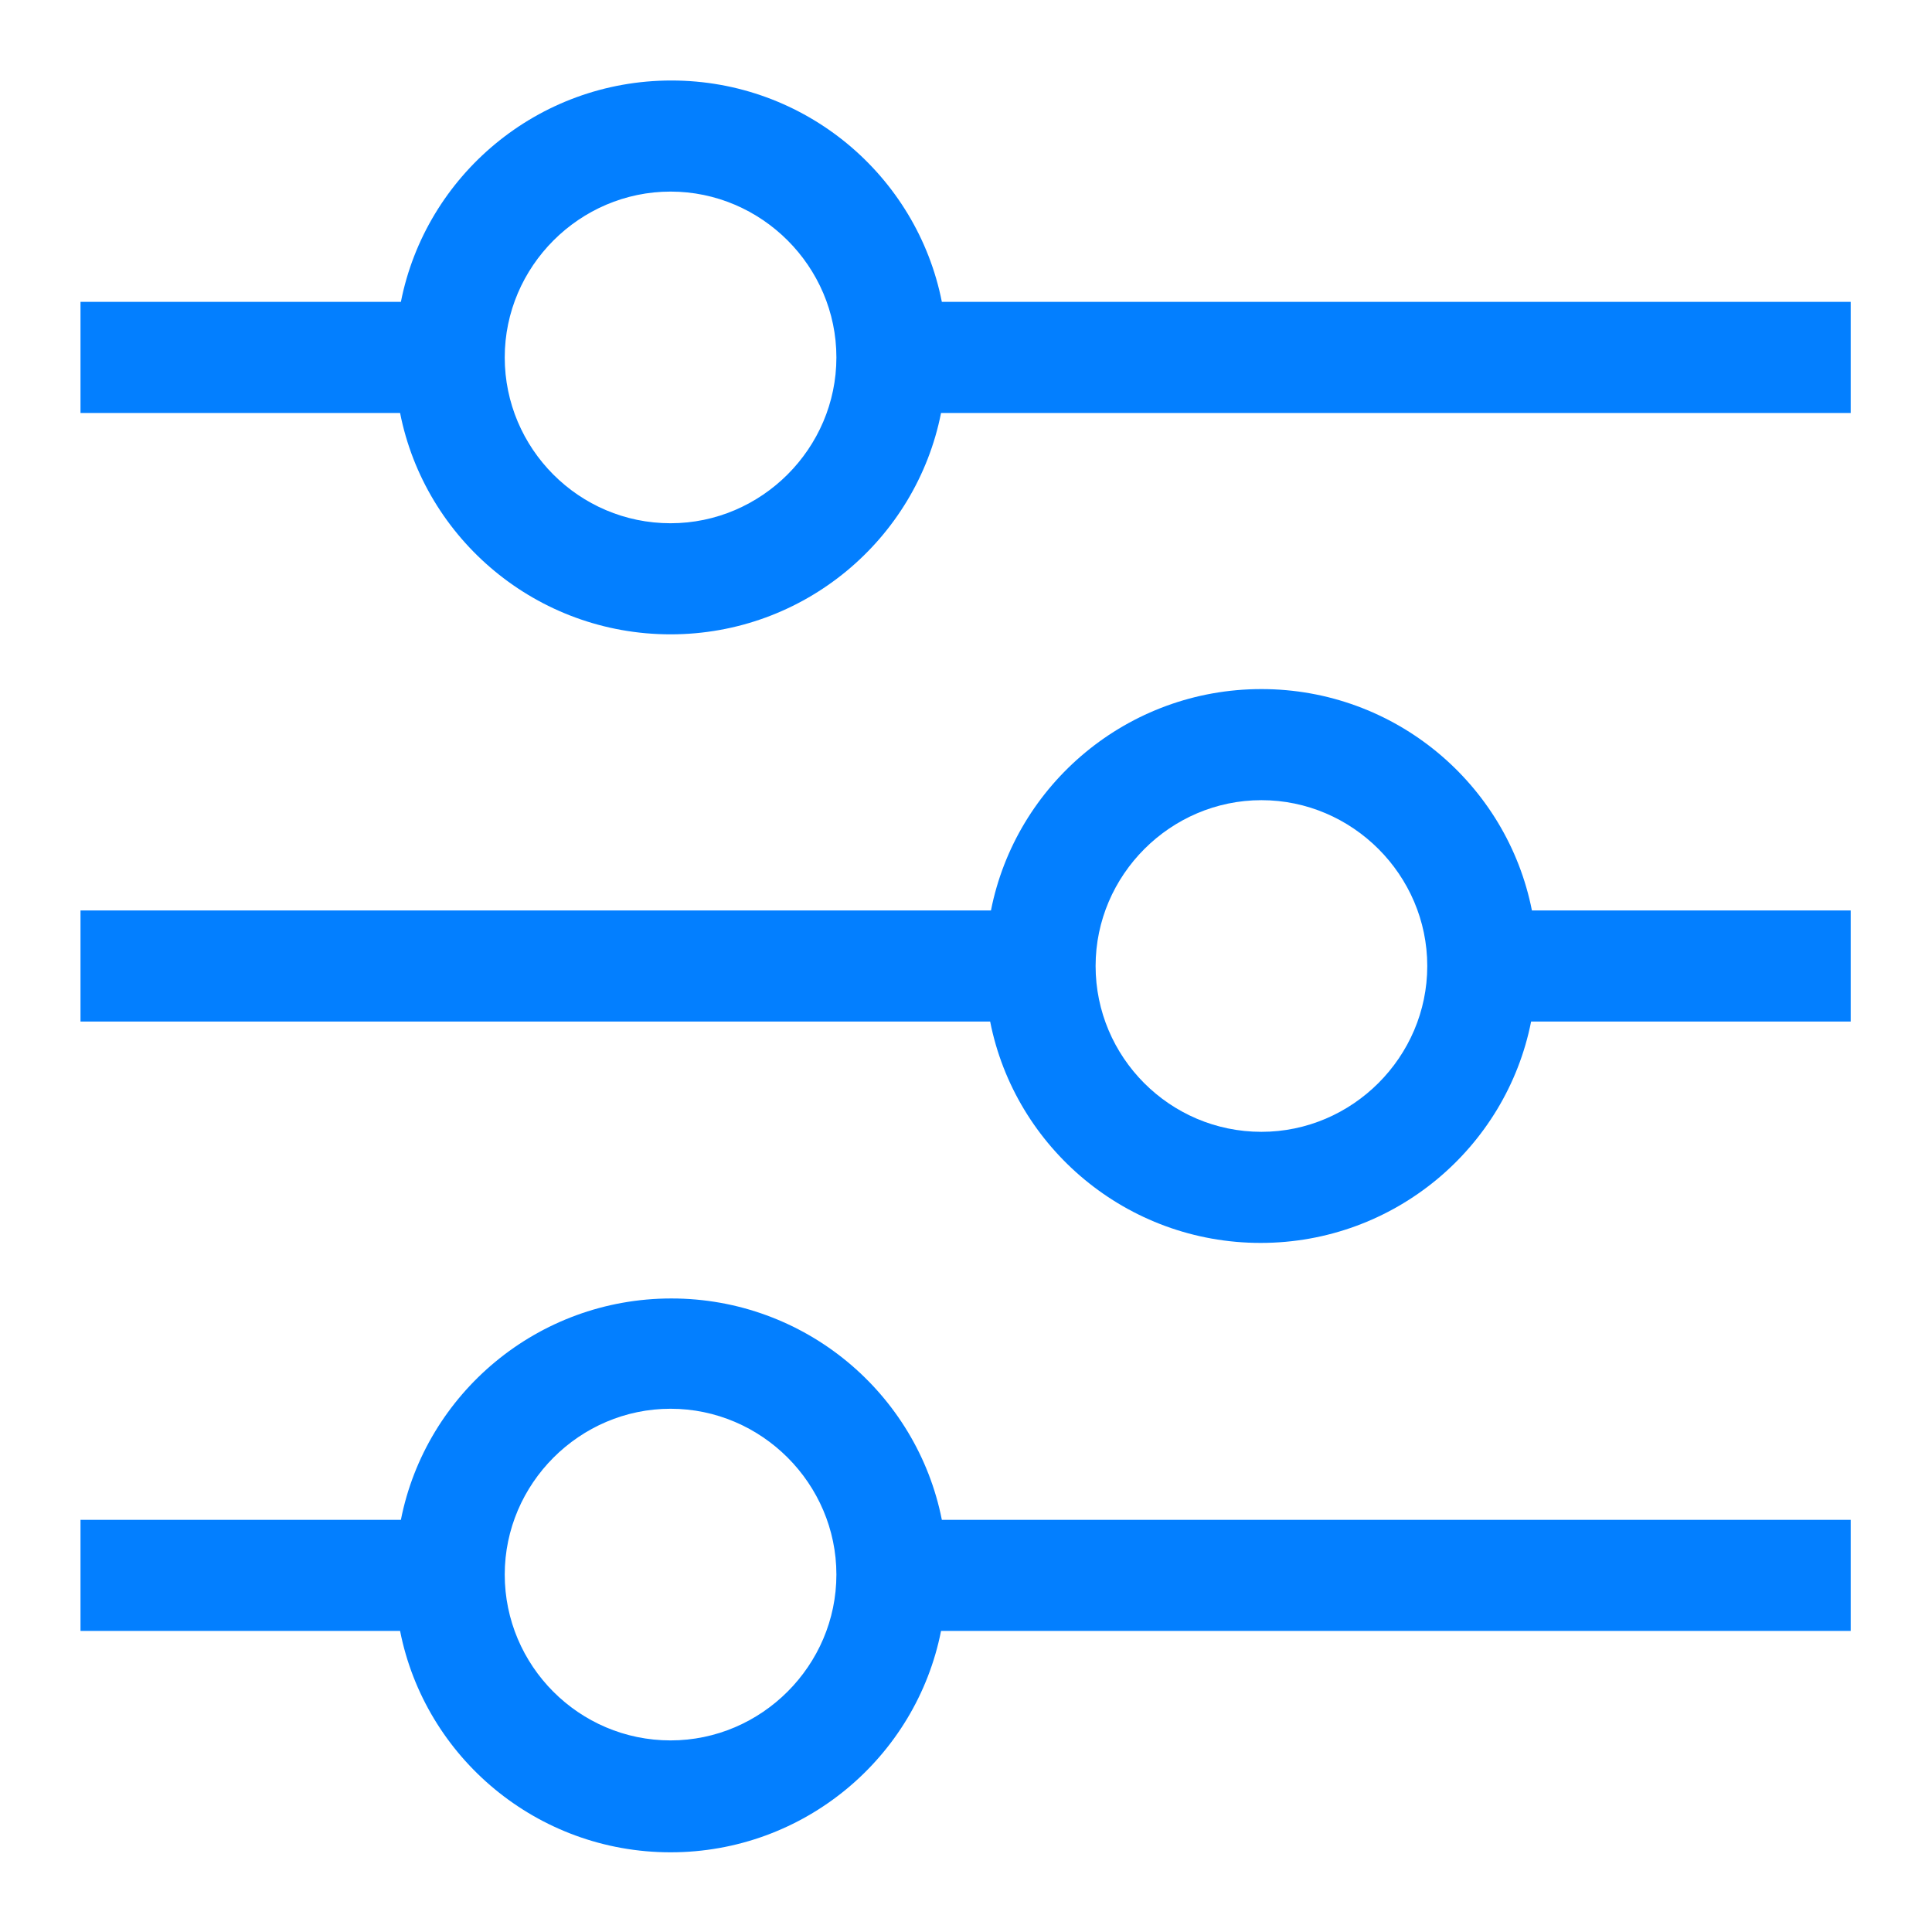
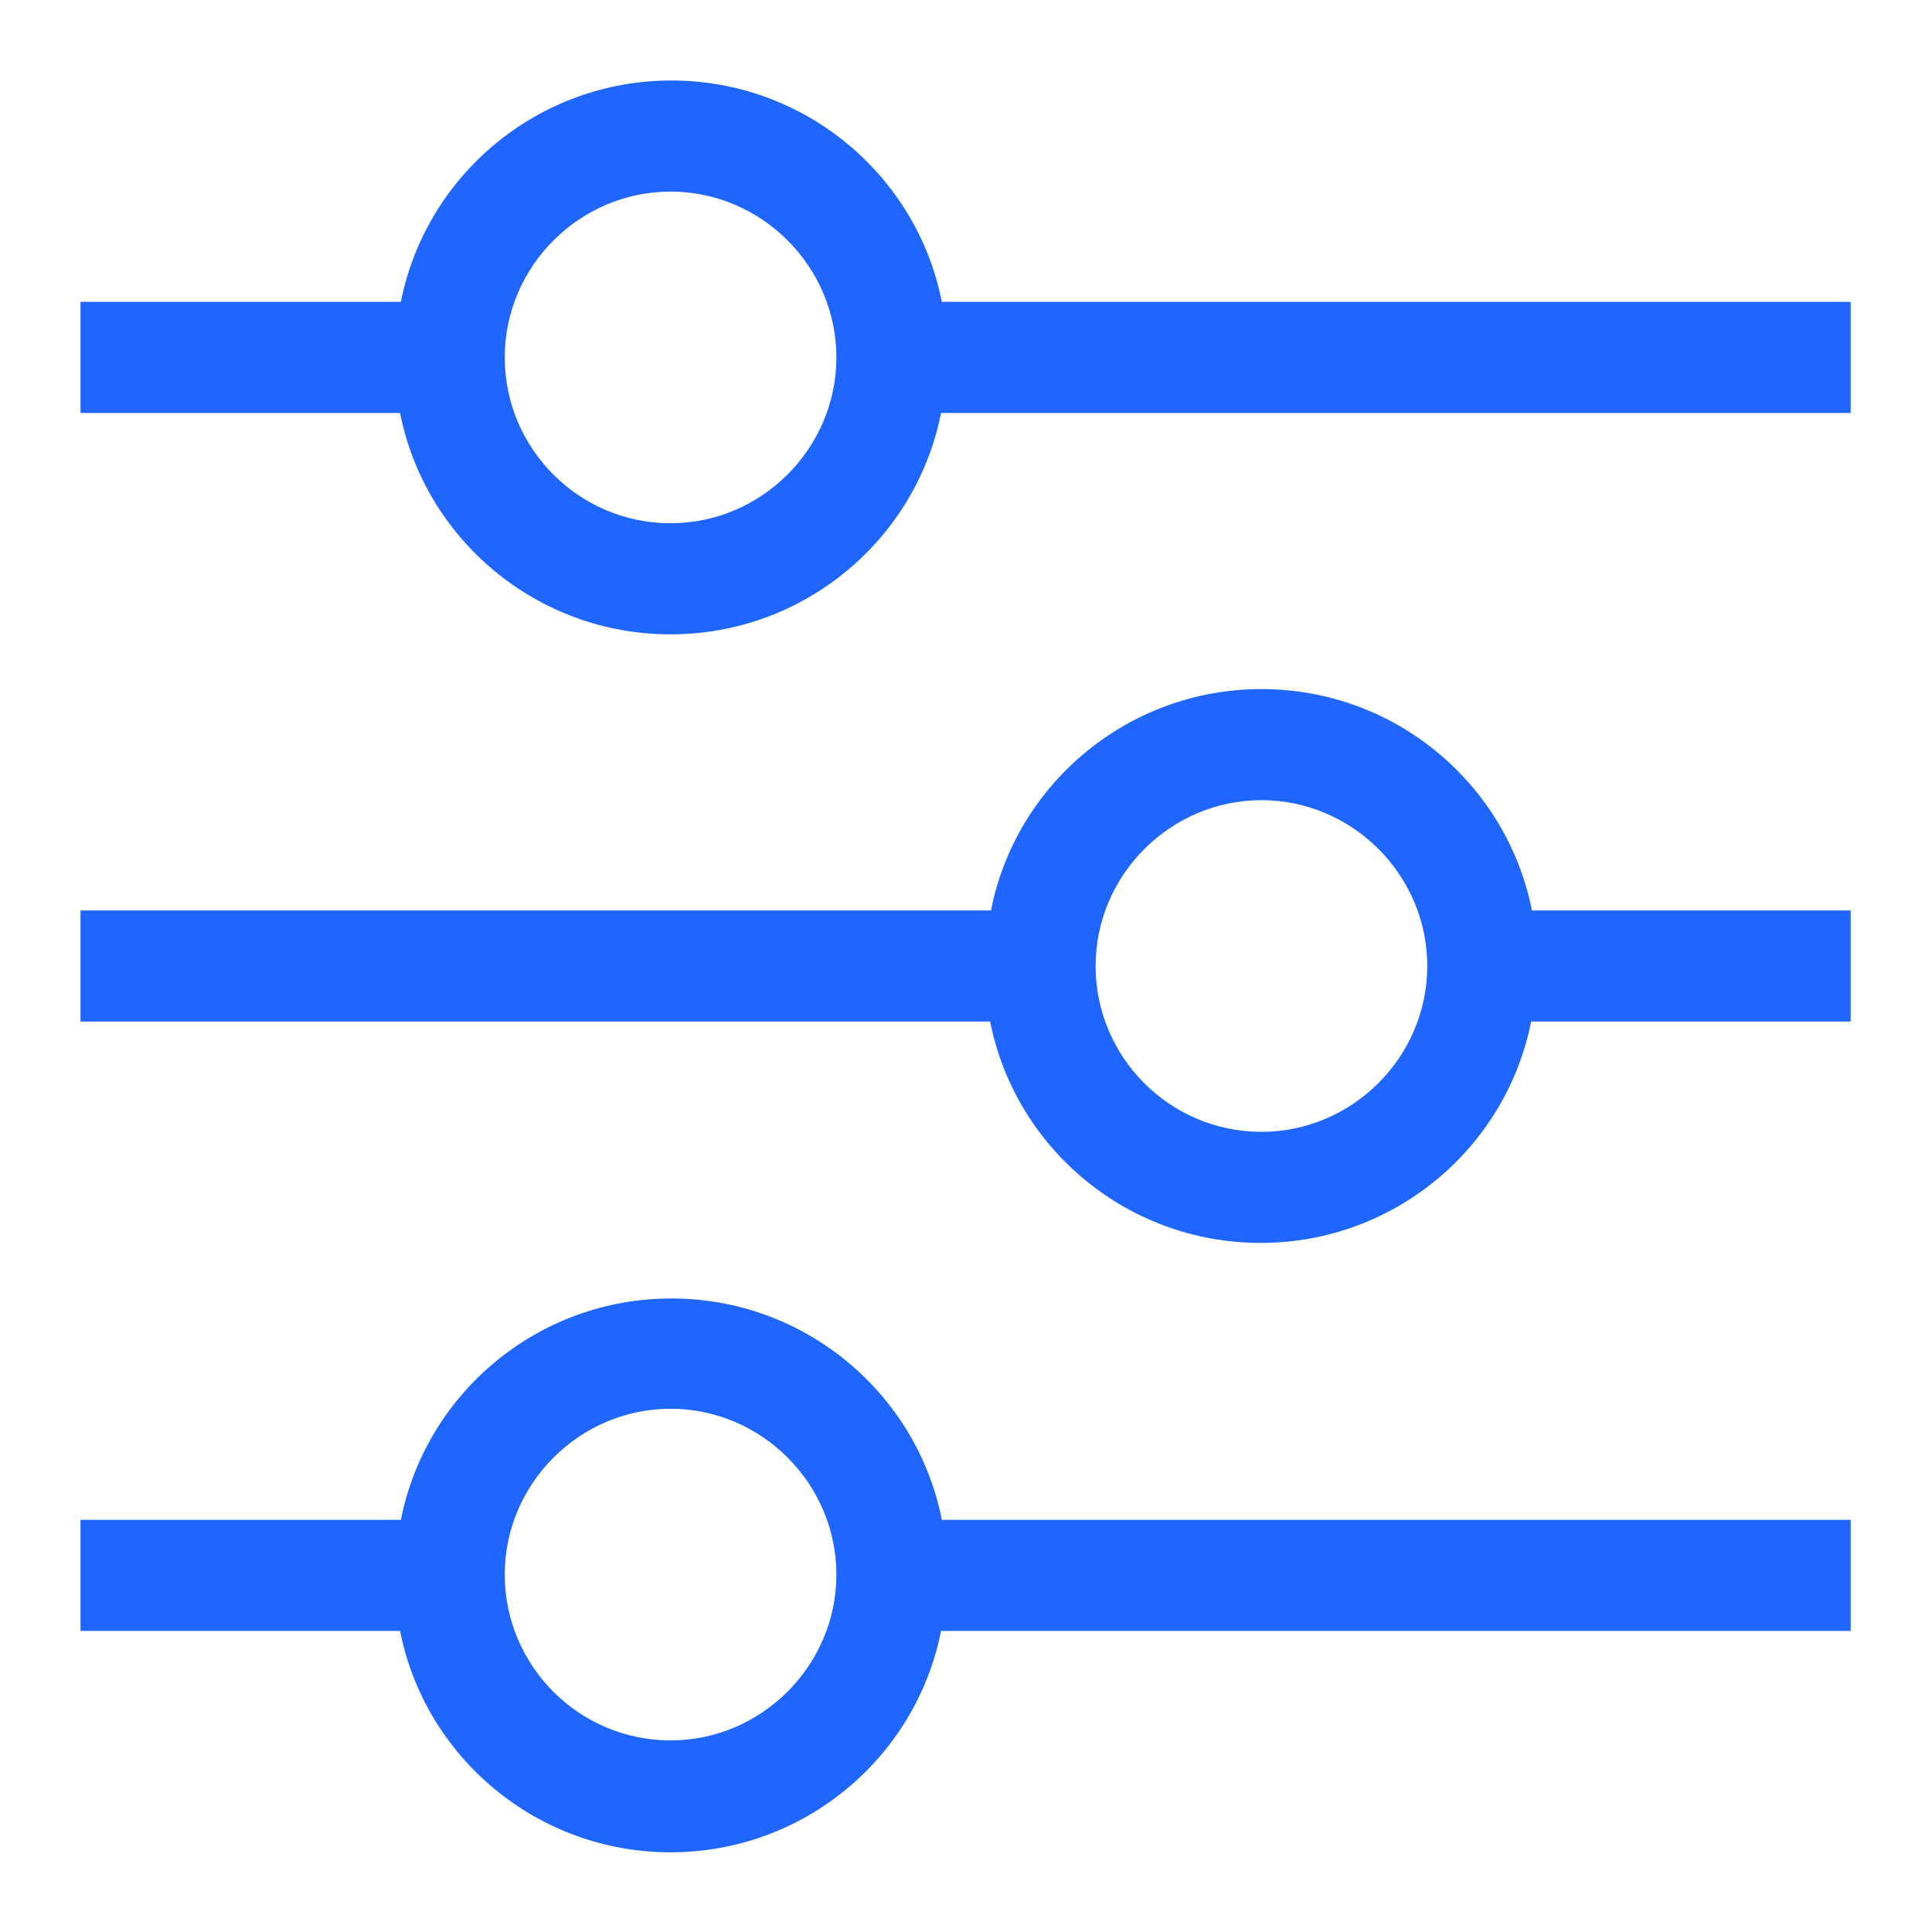
<svg xmlns="http://www.w3.org/2000/svg" width="24" height="24" viewBox="0 0 24 24" fill="none">
-   <path d="M11.7 3.75C11.39 2.18 10 1 8.34 1C6.68 1 5.29 2.18 4.98 3.75H1V5.13H4.97C5.28 6.7 6.67 7.88 8.33 7.88C9.99 7.88 11.38 6.7 11.69 5.13H22.99V3.75H11.69H11.7ZM8.33 6.5C7.19 6.5 6.27 5.57 6.27 4.44C6.27 3.31 7.2 2.38 8.33 2.38C9.46 2.38 10.39 3.31 10.39 4.44C10.39 5.57 9.46 6.5 8.33 6.5Z" fill="#037FFF" />
-   <path d="M19.03 11.31C18.72 9.74 17.33 8.56 15.67 8.56C14.01 8.56 12.62 9.74 12.31 11.31H1V12.69H12.3C12.61 14.26 14 15.44 15.66 15.44C17.32 15.44 18.71 14.26 19.02 12.69H22.99V11.31H19.02H19.03ZM15.67 14.06C14.53 14.06 13.61 13.13 13.61 12C13.61 10.87 14.54 9.94 15.67 9.94C16.8 9.94 17.73 10.87 17.73 12C17.73 13.13 16.8 14.06 15.67 14.06Z" fill="#037FFF" />
-   <path d="M11.7 18.88C11.39 17.31 10 16.13 8.34 16.13C6.68 16.13 5.29 17.31 4.98 18.88H1V20.26H4.97C5.28 21.83 6.67 23.01 8.33 23.01C9.99 23.01 11.38 21.83 11.69 20.26H22.99V18.88H11.69H11.7ZM8.33 21.62C7.19 21.62 6.27 20.69 6.27 19.56C6.27 18.43 7.2 17.5 8.33 17.5C9.46 17.5 10.39 18.43 10.39 19.56C10.39 20.69 9.46 21.62 8.33 21.62Z" fill="#037FFF" />
+   <path d="M11.7 3.75C11.39 2.18 10 1 8.34 1C6.68 1 5.29 2.18 4.98 3.75H1V5.13H4.97C5.28 6.7 6.67 7.88 8.33 7.88C9.99 7.88 11.38 6.7 11.69 5.13H22.99V3.75H11.69H11.7ZM8.33 6.5C7.19 6.5 6.27 5.57 6.27 4.44C6.27 3.31 7.2 2.38 8.33 2.38C9.46 2.38 10.39 3.31 10.39 4.44C10.39 5.57 9.46 6.5 8.33 6.5Z" fill="#1F66FF" />
+   <path d="M19.03 11.31C18.72 9.74 17.33 8.56 15.67 8.56C14.01 8.56 12.62 9.74 12.31 11.31H1V12.69H12.3C12.61 14.26 14 15.44 15.66 15.44C17.32 15.44 18.71 14.26 19.02 12.69H22.99V11.31H19.02H19.03ZM15.67 14.06C14.53 14.06 13.61 13.13 13.61 12C13.61 10.87 14.54 9.94 15.67 9.94C16.8 9.94 17.73 10.87 17.73 12C17.73 13.13 16.8 14.06 15.67 14.06Z" fill="#1F66FF" />
+   <path d="M11.7 18.88C11.39 17.31 10 16.13 8.34 16.13C6.68 16.13 5.29 17.31 4.98 18.88H1V20.26H4.97C5.28 21.83 6.67 23.01 8.33 23.01C9.99 23.01 11.38 21.83 11.69 20.26H22.99V18.88H11.69H11.7ZM8.33 21.62C7.19 21.62 6.27 20.69 6.27 19.56C6.27 18.43 7.2 17.5 8.33 17.5C9.46 17.5 10.39 18.43 10.39 19.56C10.39 20.69 9.46 21.62 8.33 21.62Z" fill="#1F66FF" />
</svg>
